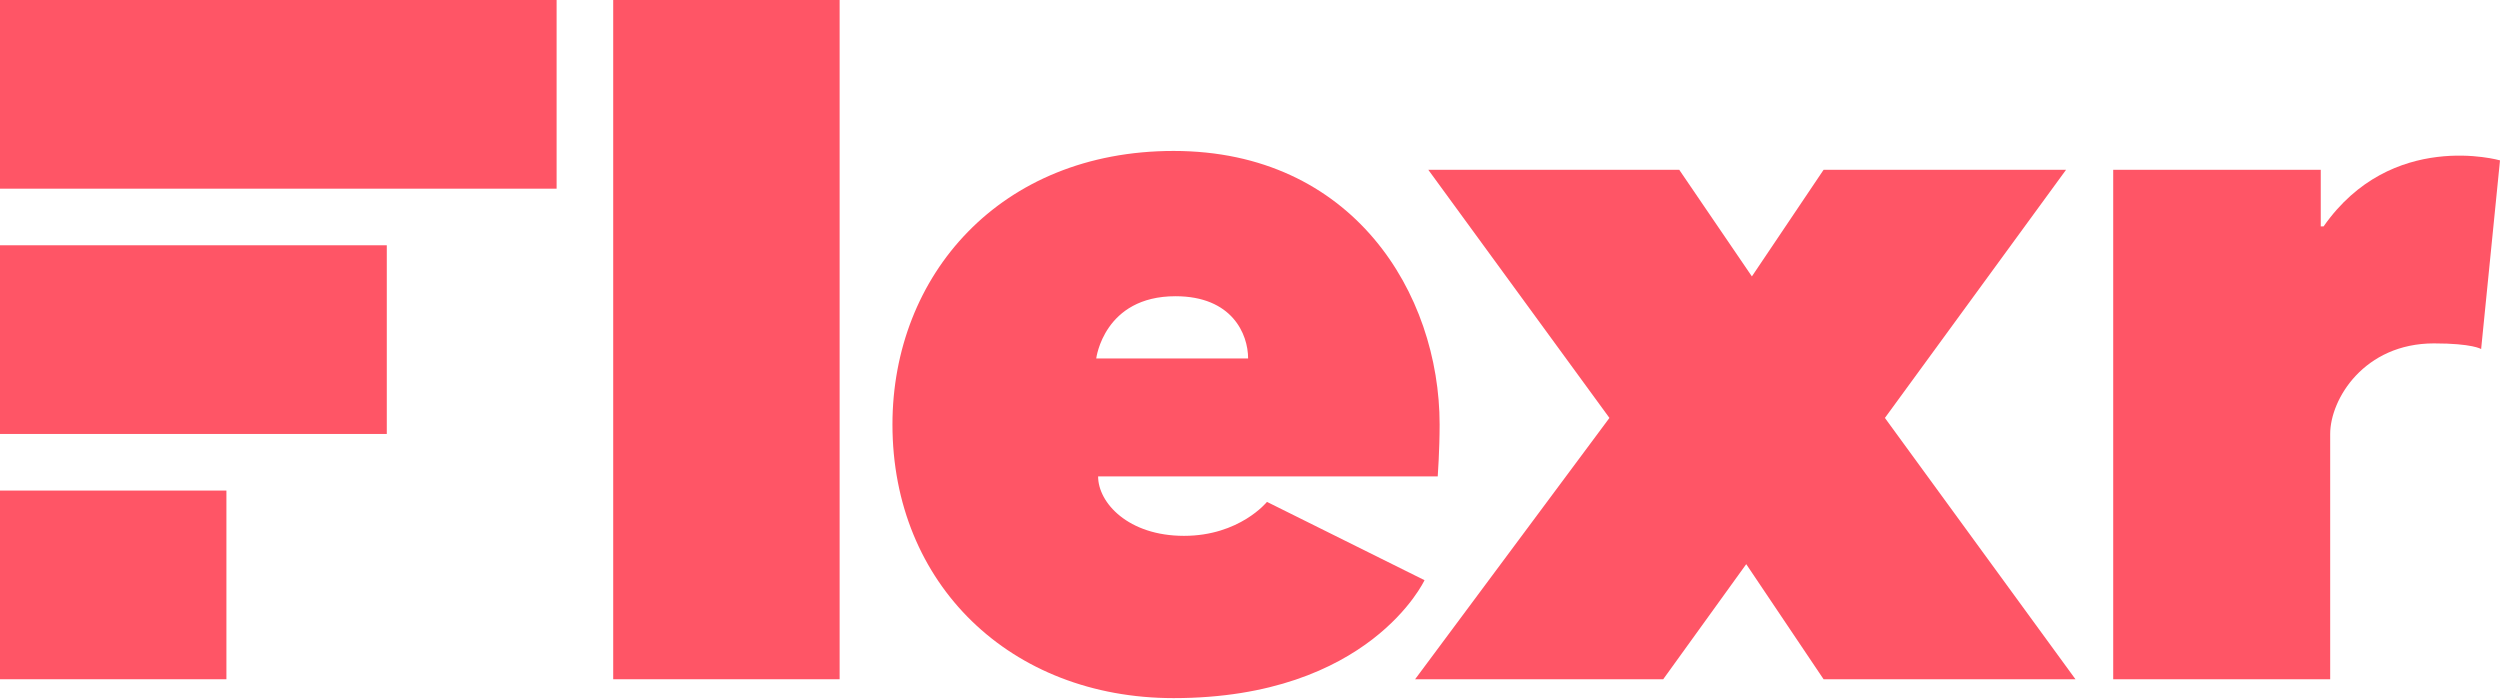
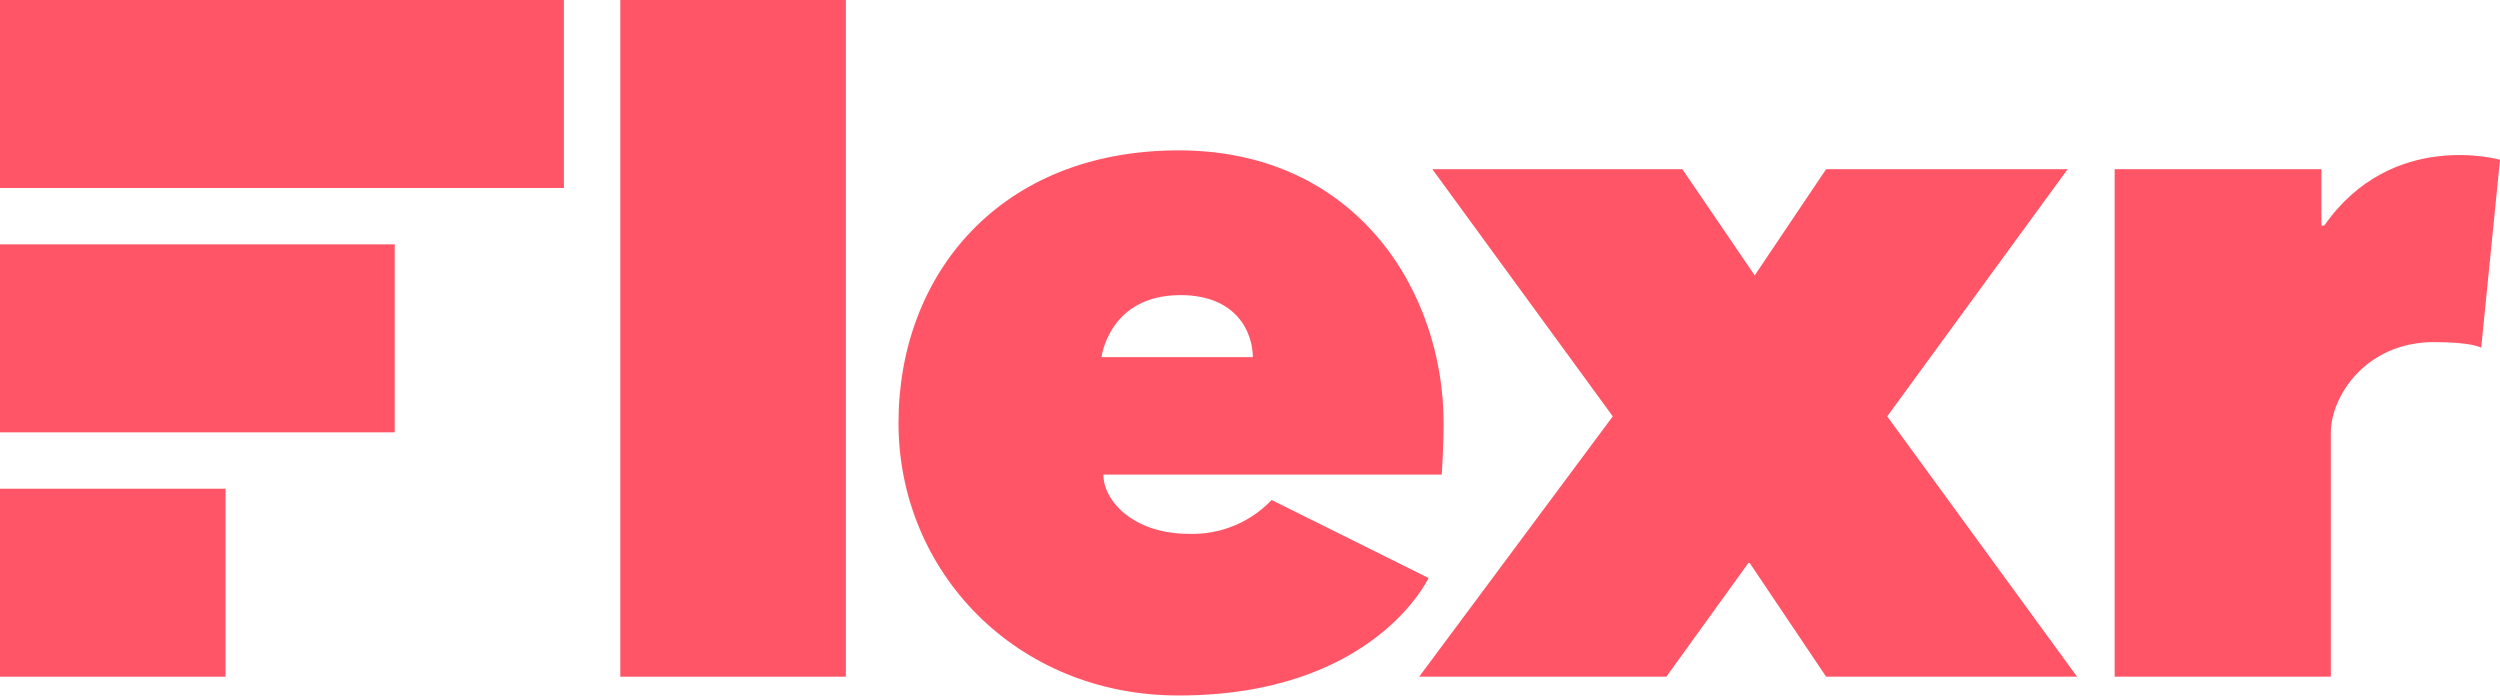
- <svg xmlns="http://www.w3.org/2000/svg" viewBox="0 0 265 74" style="fill:#F56">
-   <path d="M247,46c0-3.7,3.6-9.6,11-9.6c4.1,0,5,0.6,5,0.6l2-20c0,0-11.5-3.3-18.7,7H246v-6h-22v54h23V46z" />
-   <polygon points="151.4,18 170.6,44.3 150,72 176.3,72 185.1,59.8 193.3,72 220,72 199.8,44.3 219,18 193.3,18 185.7,29.3 178,18" />
-   <path d="M152.6,45c0-13.9-9.2-29-28.2-29C106,16,94.6,29.2,94.6,45c0,16.9,12.5,29,29.8,29c20.8,0,26.6-12.5,26.6-12.5l-16.7-8.3c0,0-2.9,3.6-8.8,3.6c-5.9,0-9.1-3.5-9.1-6.3h36C152.4,50.5,152.6,47.7,152.6,45zM116.2,38c0,0,0.8-6.6,8.4-6.6c6,0,7.7,4,7.7,6.6H116.2z" />
-   <rect x="65" y="0" width="24" height="72" />
-   <rect x="0" y="52" width="24" height="20" />
-   <rect x="0" y="26" width="41" height="20" />
-   <rect x="0" y="0" width="59" height="20" />
+ <svg xmlns="http://www.w3.org/2000/svg" viewBox="0 0 266 74" style="fill:#F56">
+   <path d="M248,46c0-3.7,3.6-9.6,11-9.6,4.1,0,5,.6,5,.6l2-20s-11.5-3.3-18.7,7H247V18H225V72h23Z" />
+   <polygon points="152.4 18 171.6 44.3 151 72 177.3 72 186.1 59.8 194.3 72 221 72 200.8 44.3 220 18 194.3 18 186.7 29.3 179 18 152.4 18" />
+   <path d="M153.6,45c0-13.9-9.2-29-28.2-29S95.6,29.2,95.6,45s12.5,29,29.8,29C146.2,74,152,61.5,152,61.5l-16.7-8.3a11.6,11.6,0,0,1-8.8,3.6c-5.9,0-9.1-3.5-9.1-6.3h36S153.6,47.7,153.6,45Zm-36.4-7s.8-6.6,8.4-6.6c6,0,7.7,4,7.7,6.6Z" />
+   <rect x="66" width="24" height="72" />
+   <rect y="52" width="24" height="20" />
+   <rect y="26" width="42" height="20" />
+   <rect width="60" height="20" />
</svg>
